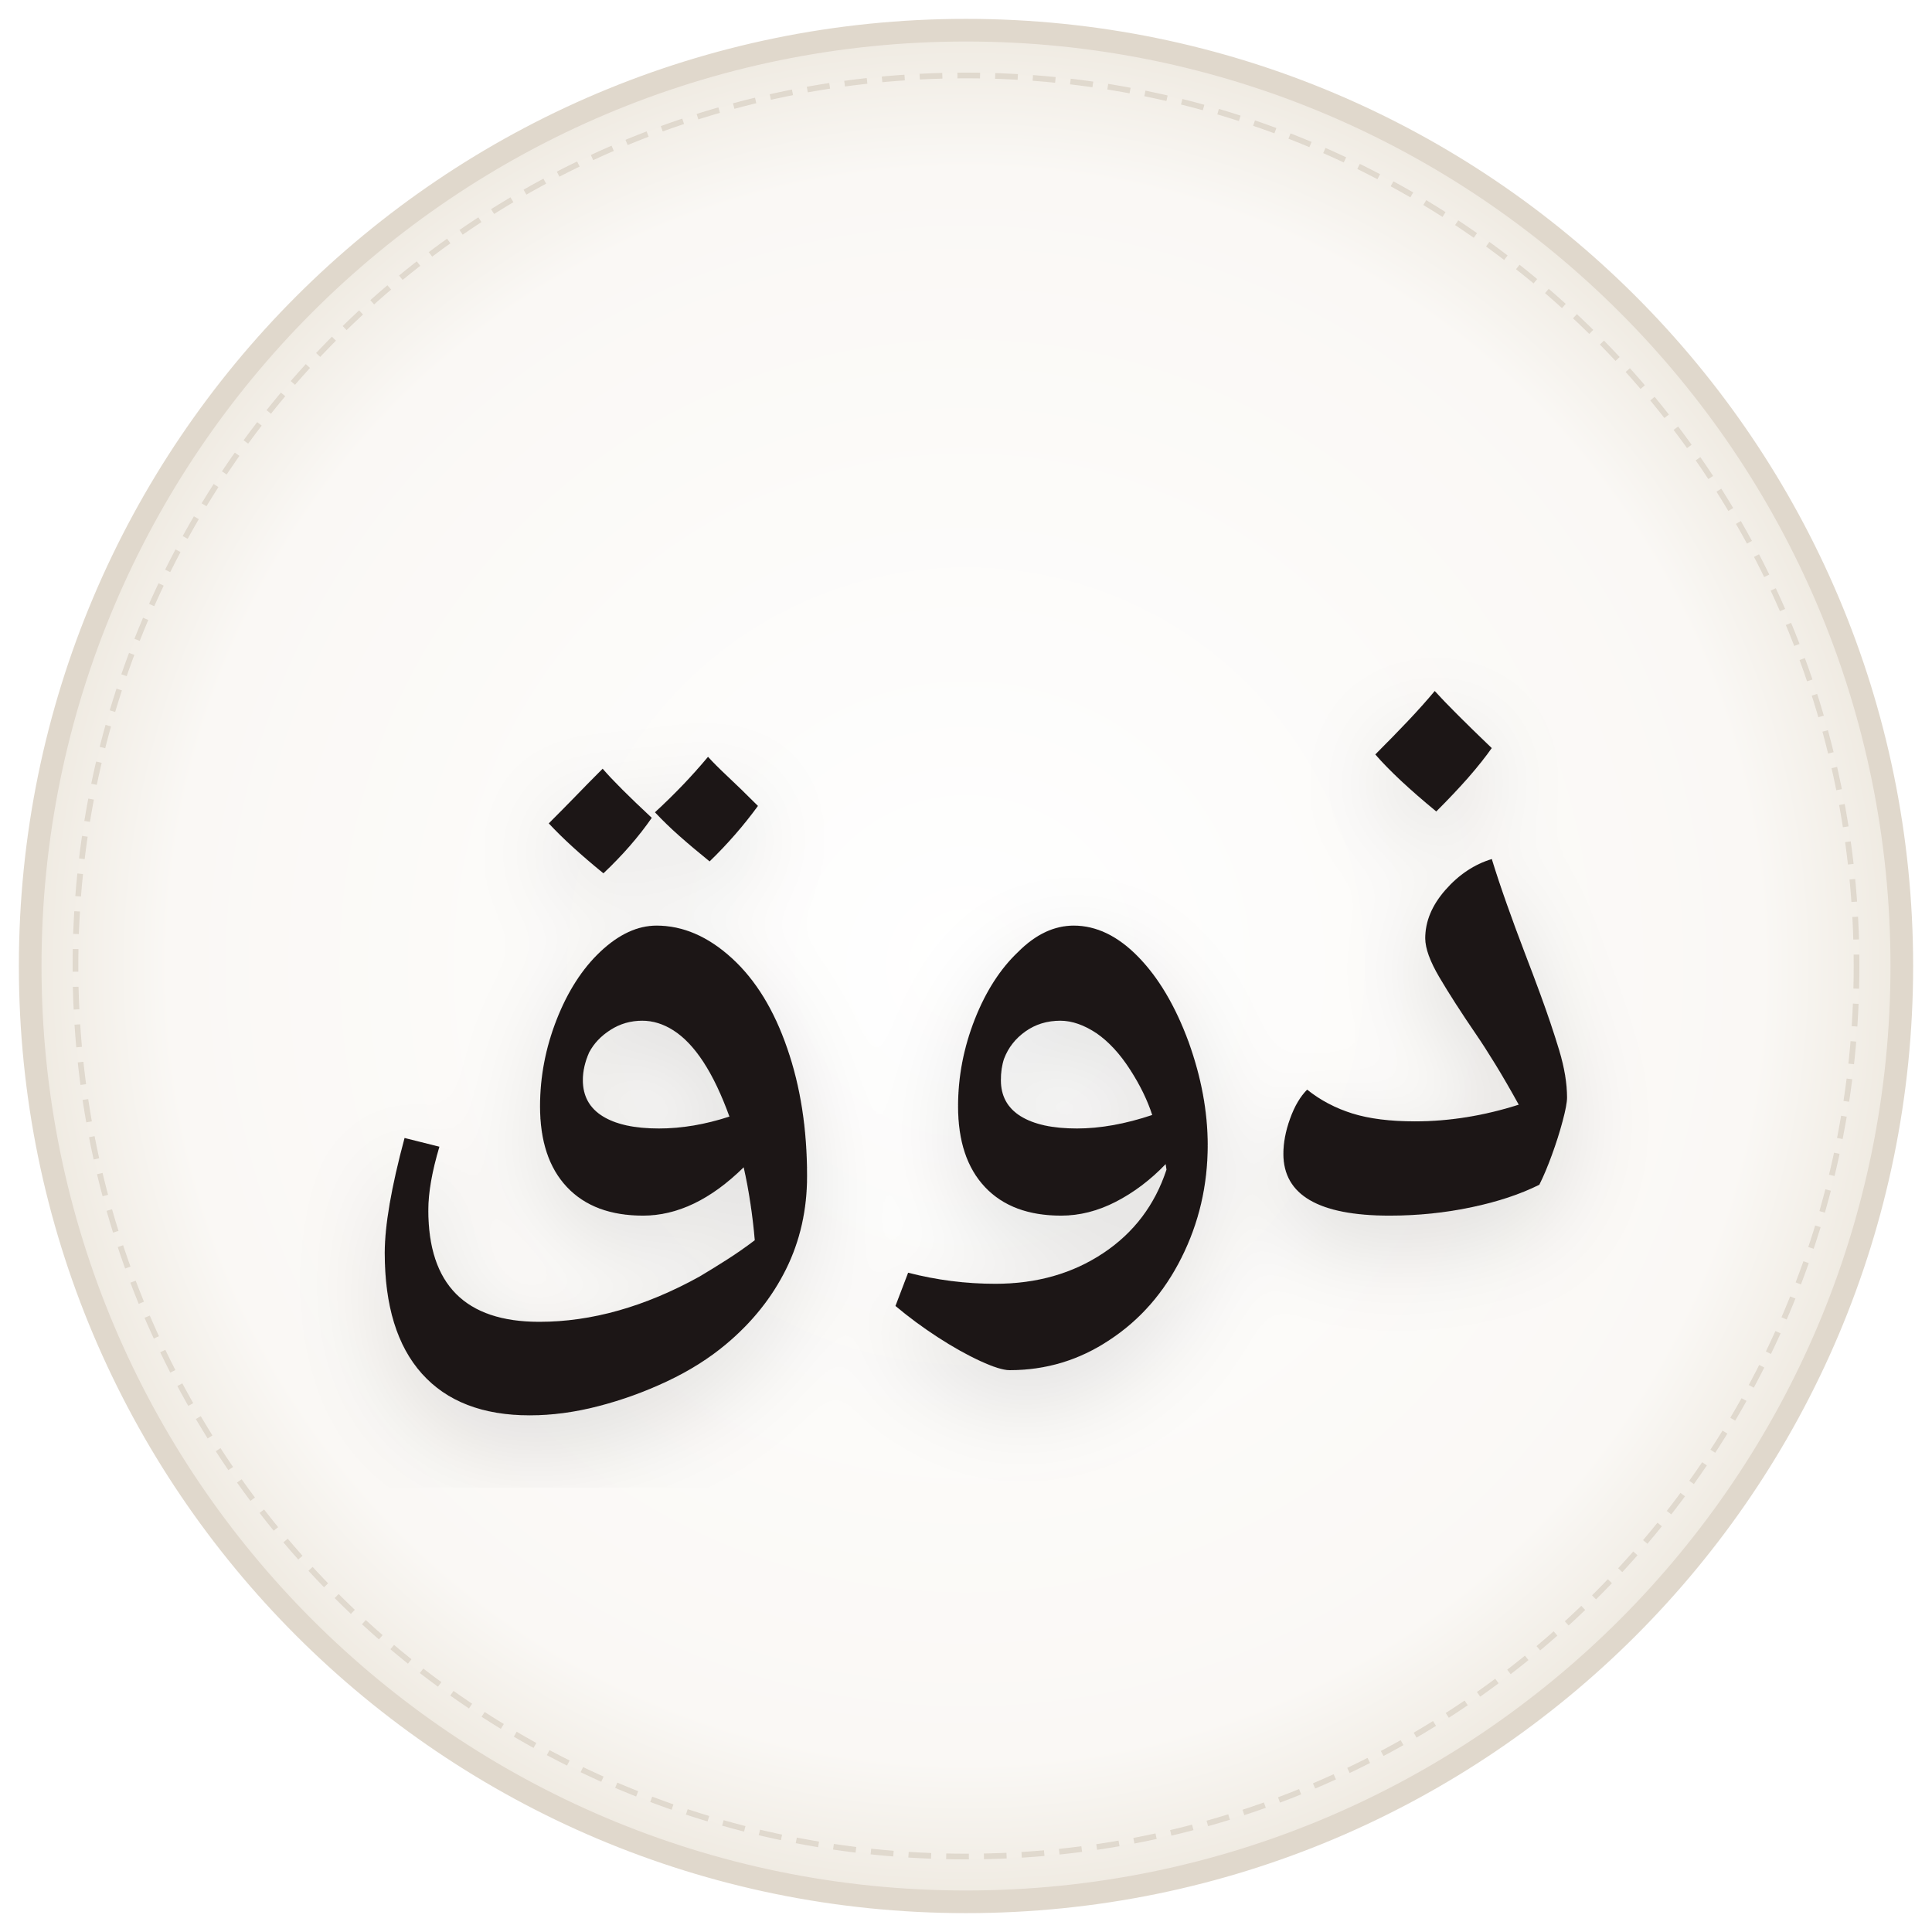
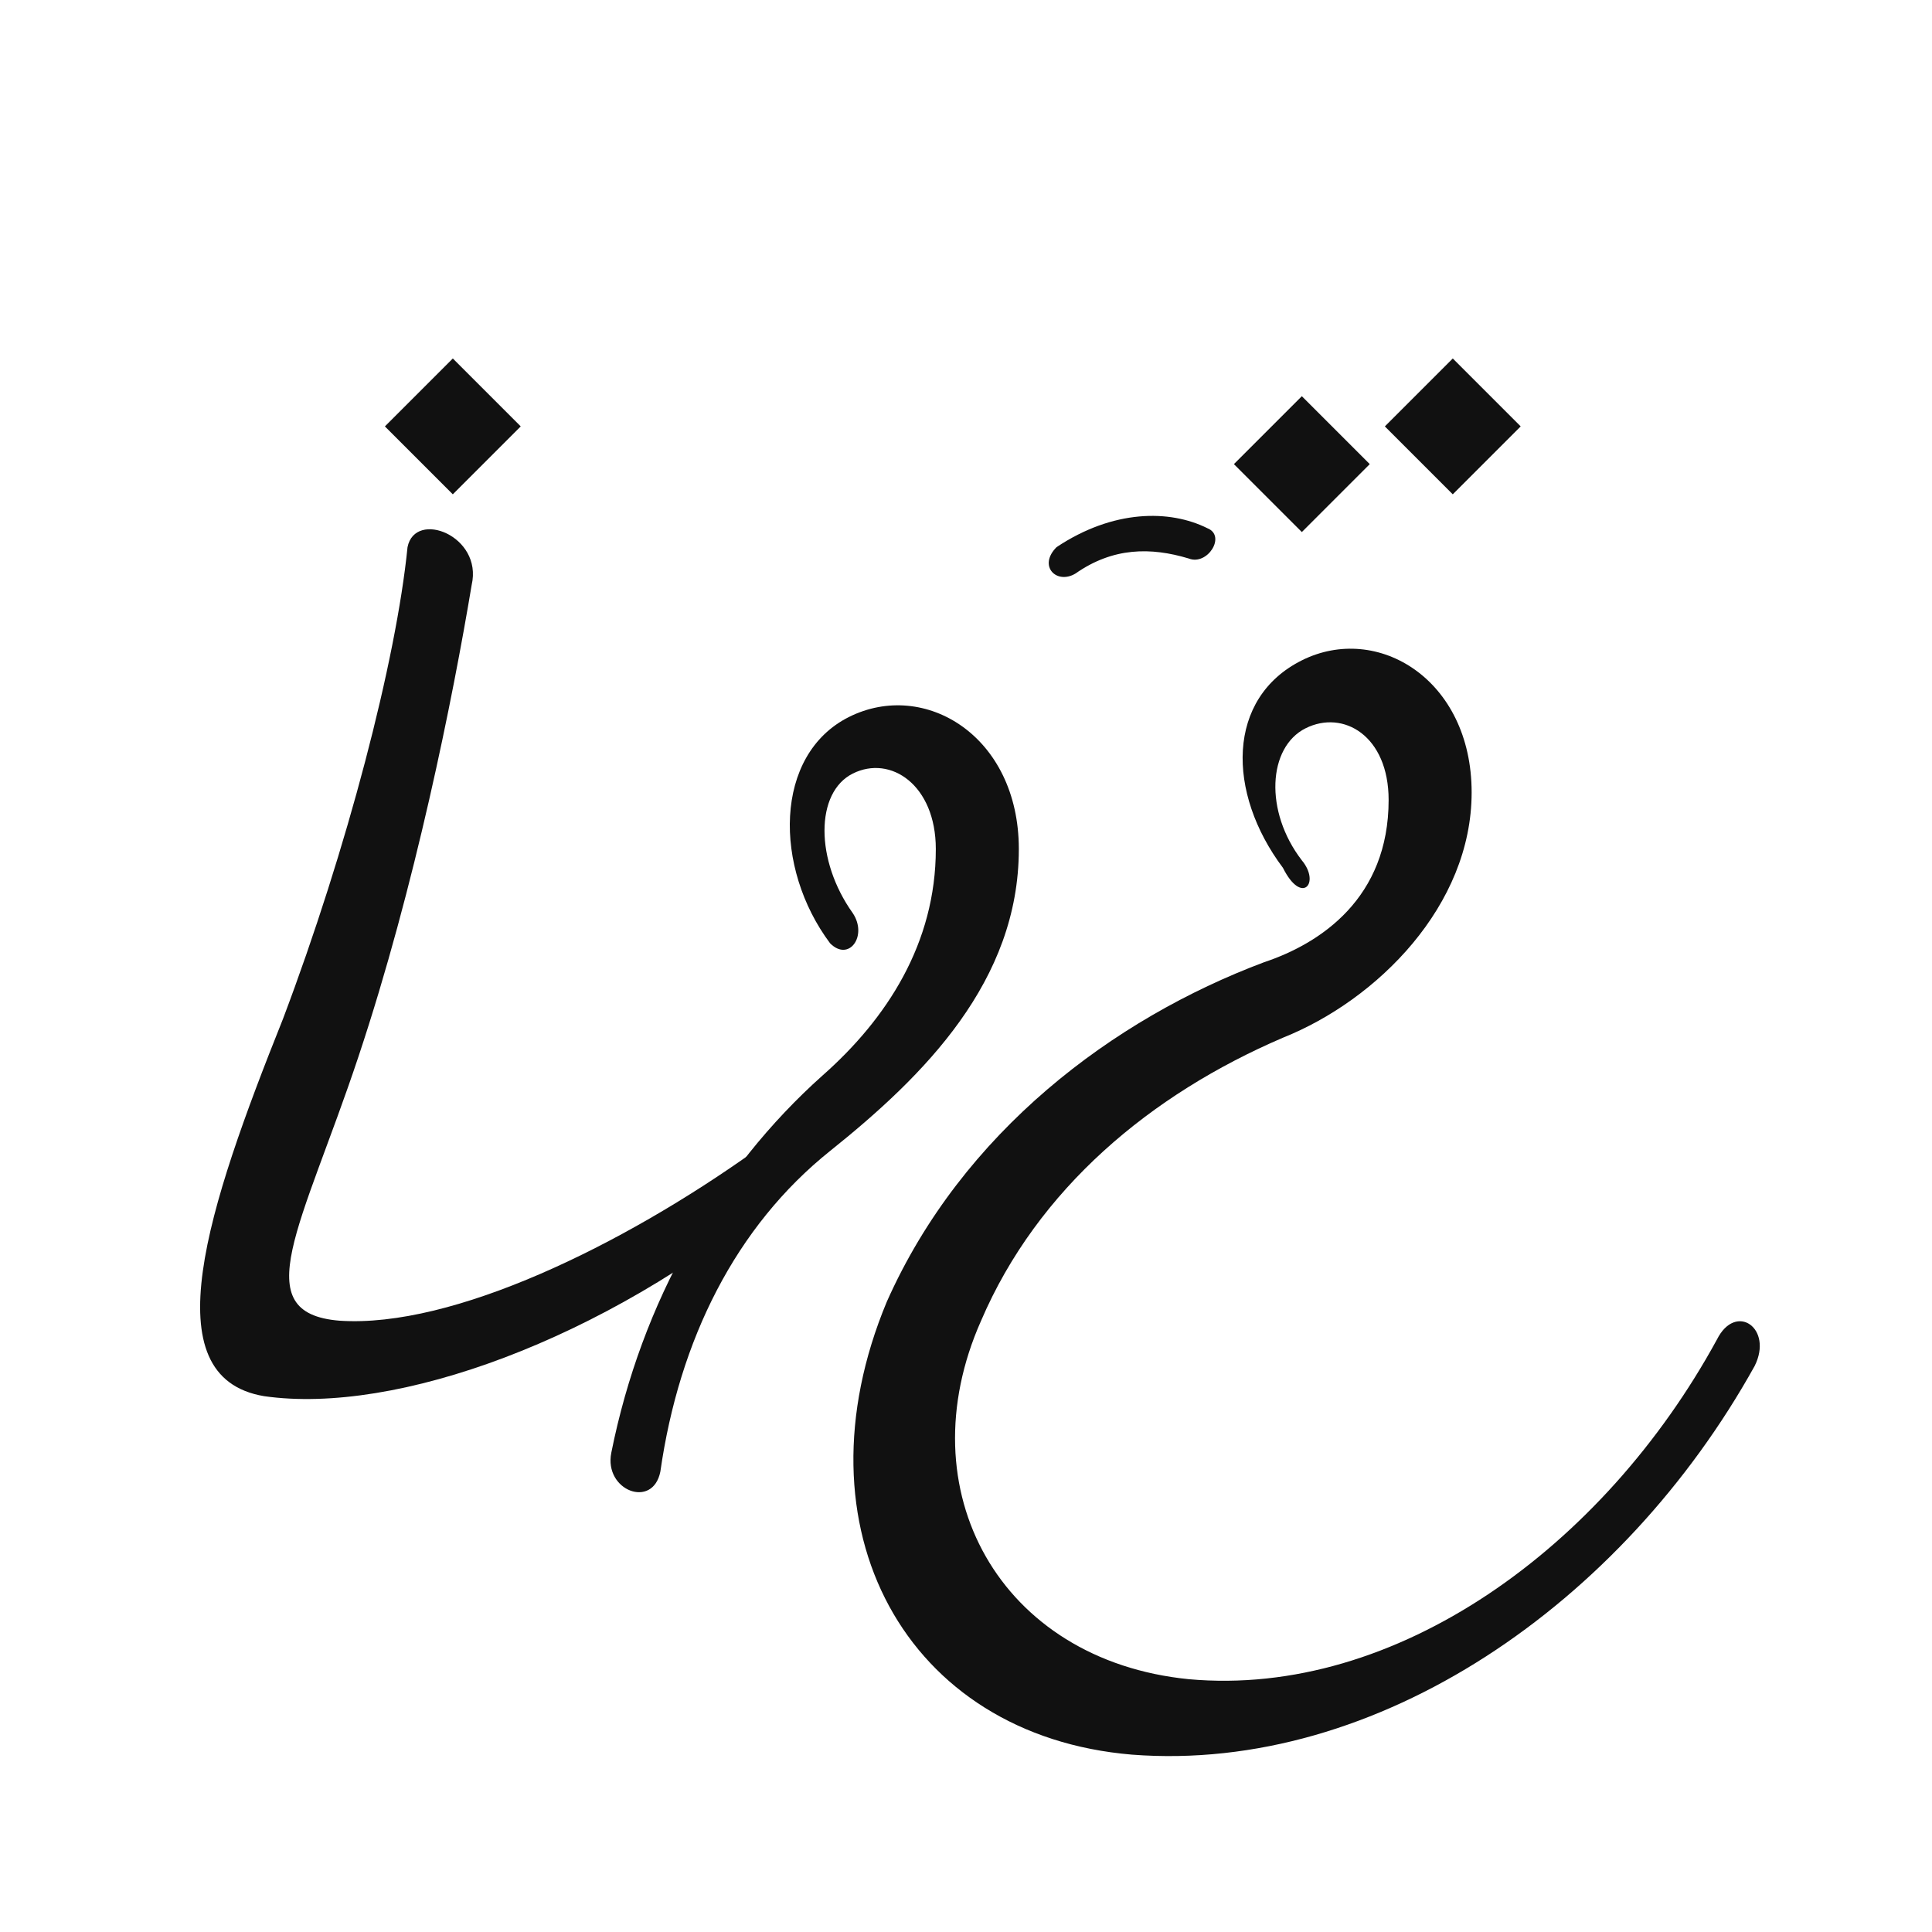
<svg xmlns="http://www.w3.org/2000/svg" viewBox="0 0 512 512" width="100%" height="100%">
-   <defs>
-     <radialGradient id="bgGrad" cx="50%" cy="50%" r="50%">
-       <stop offset="0%" stop-color="#FFFFFF" />
-       <stop offset="85%" stop-color="#FAF8F5" />
-       <stop offset="100%" stop-color="#EFEAE1" />
-     </radialGradient>
-     <filter id="softShadow" x="-10%" y="-10%" width="120%" height="120%">
-       <feDropShadow dx="0" dy="8" stdDeviation="12" flood-color="#141110" flood-opacity="0.12" />
-     </filter>
-   </defs>
-   <circle cx="256" cy="256" r="248" fill="url(#bgGrad)" stroke="#E0D8CC" stroke-width="6" />
-   <circle cx="256" cy="256" r="236" fill="none" stroke="#D3C9BC" stroke-width="1.5" stroke-dasharray="6 4" opacity="0.6" />
-   <g filter="url(#softShadow)" fill="#1A1615">
-     <text x="50%" y="54%" dominant-baseline="central" text-anchor="middle" font-family="'Amiri', 'Lateef', 'Scheherazade New', 'Noto Naskh Arabic', 'Traditional Arabic', serif" font-size="210" font-weight="700" letter-spacing="2" direction="rtl">
-       ذوق
-     </text>
+   <g fill="#111111" stroke="none">
+     <path d="M125 155 C120 185 110 235 95 280 C80 325 65 348 90 350 C120 352 165 330 200 305 C210 298 215 310 205 318 C160 355 105 375 70 370 C40 365 55 320 75 270 C92 225 105 175 108 145 C110 135 128 142 125 155 Z" />
+     <polygon points="120,95 138,113 120,131 102,113" />
+     <path d="M220 250 C205 230 205 200 225 190 C245 180 270 195 270 225 C270 260 245 285 220 305 C195 325 180 355 175 390 C173 400 160 395 162 385 C170 345 190 310 218 285 C235 270 248 250 248 225 C248 208 236 200 226 205 C216 210 216 228 226 242 C230 248 225 255 220 250 Z" />
+     <path d="M340 230 C325 210 325 185 345 175 C365 165 390 180 390 210 C390 240 365 265 340 275 C305 290 275 315 260 350 C240 395 265 440 315 445 C370 450 425 410 455 355 C460 345 470 352 465 362 C430 425 365 470 300 465 C240 460 210 405 235 345 C255 300 295 270 335 255 C350 250 368 238 368 212 C368 195 356 188 346 193 C336 198 335 215 345 228 C350 234 345 240 340 230 Z" />
+     <polygon points="345,105 363,123 345,141 327,123" />
+     <polygon points="385,95 403,113 385,131 367,113" />
+     <path d="M280 145 C295 135 310 135 320 140 C325 142 320 150 315 148 C305 145 295 145 285 152 C280 155 275 150 280 145 Z" />
  </g>
</svg>
